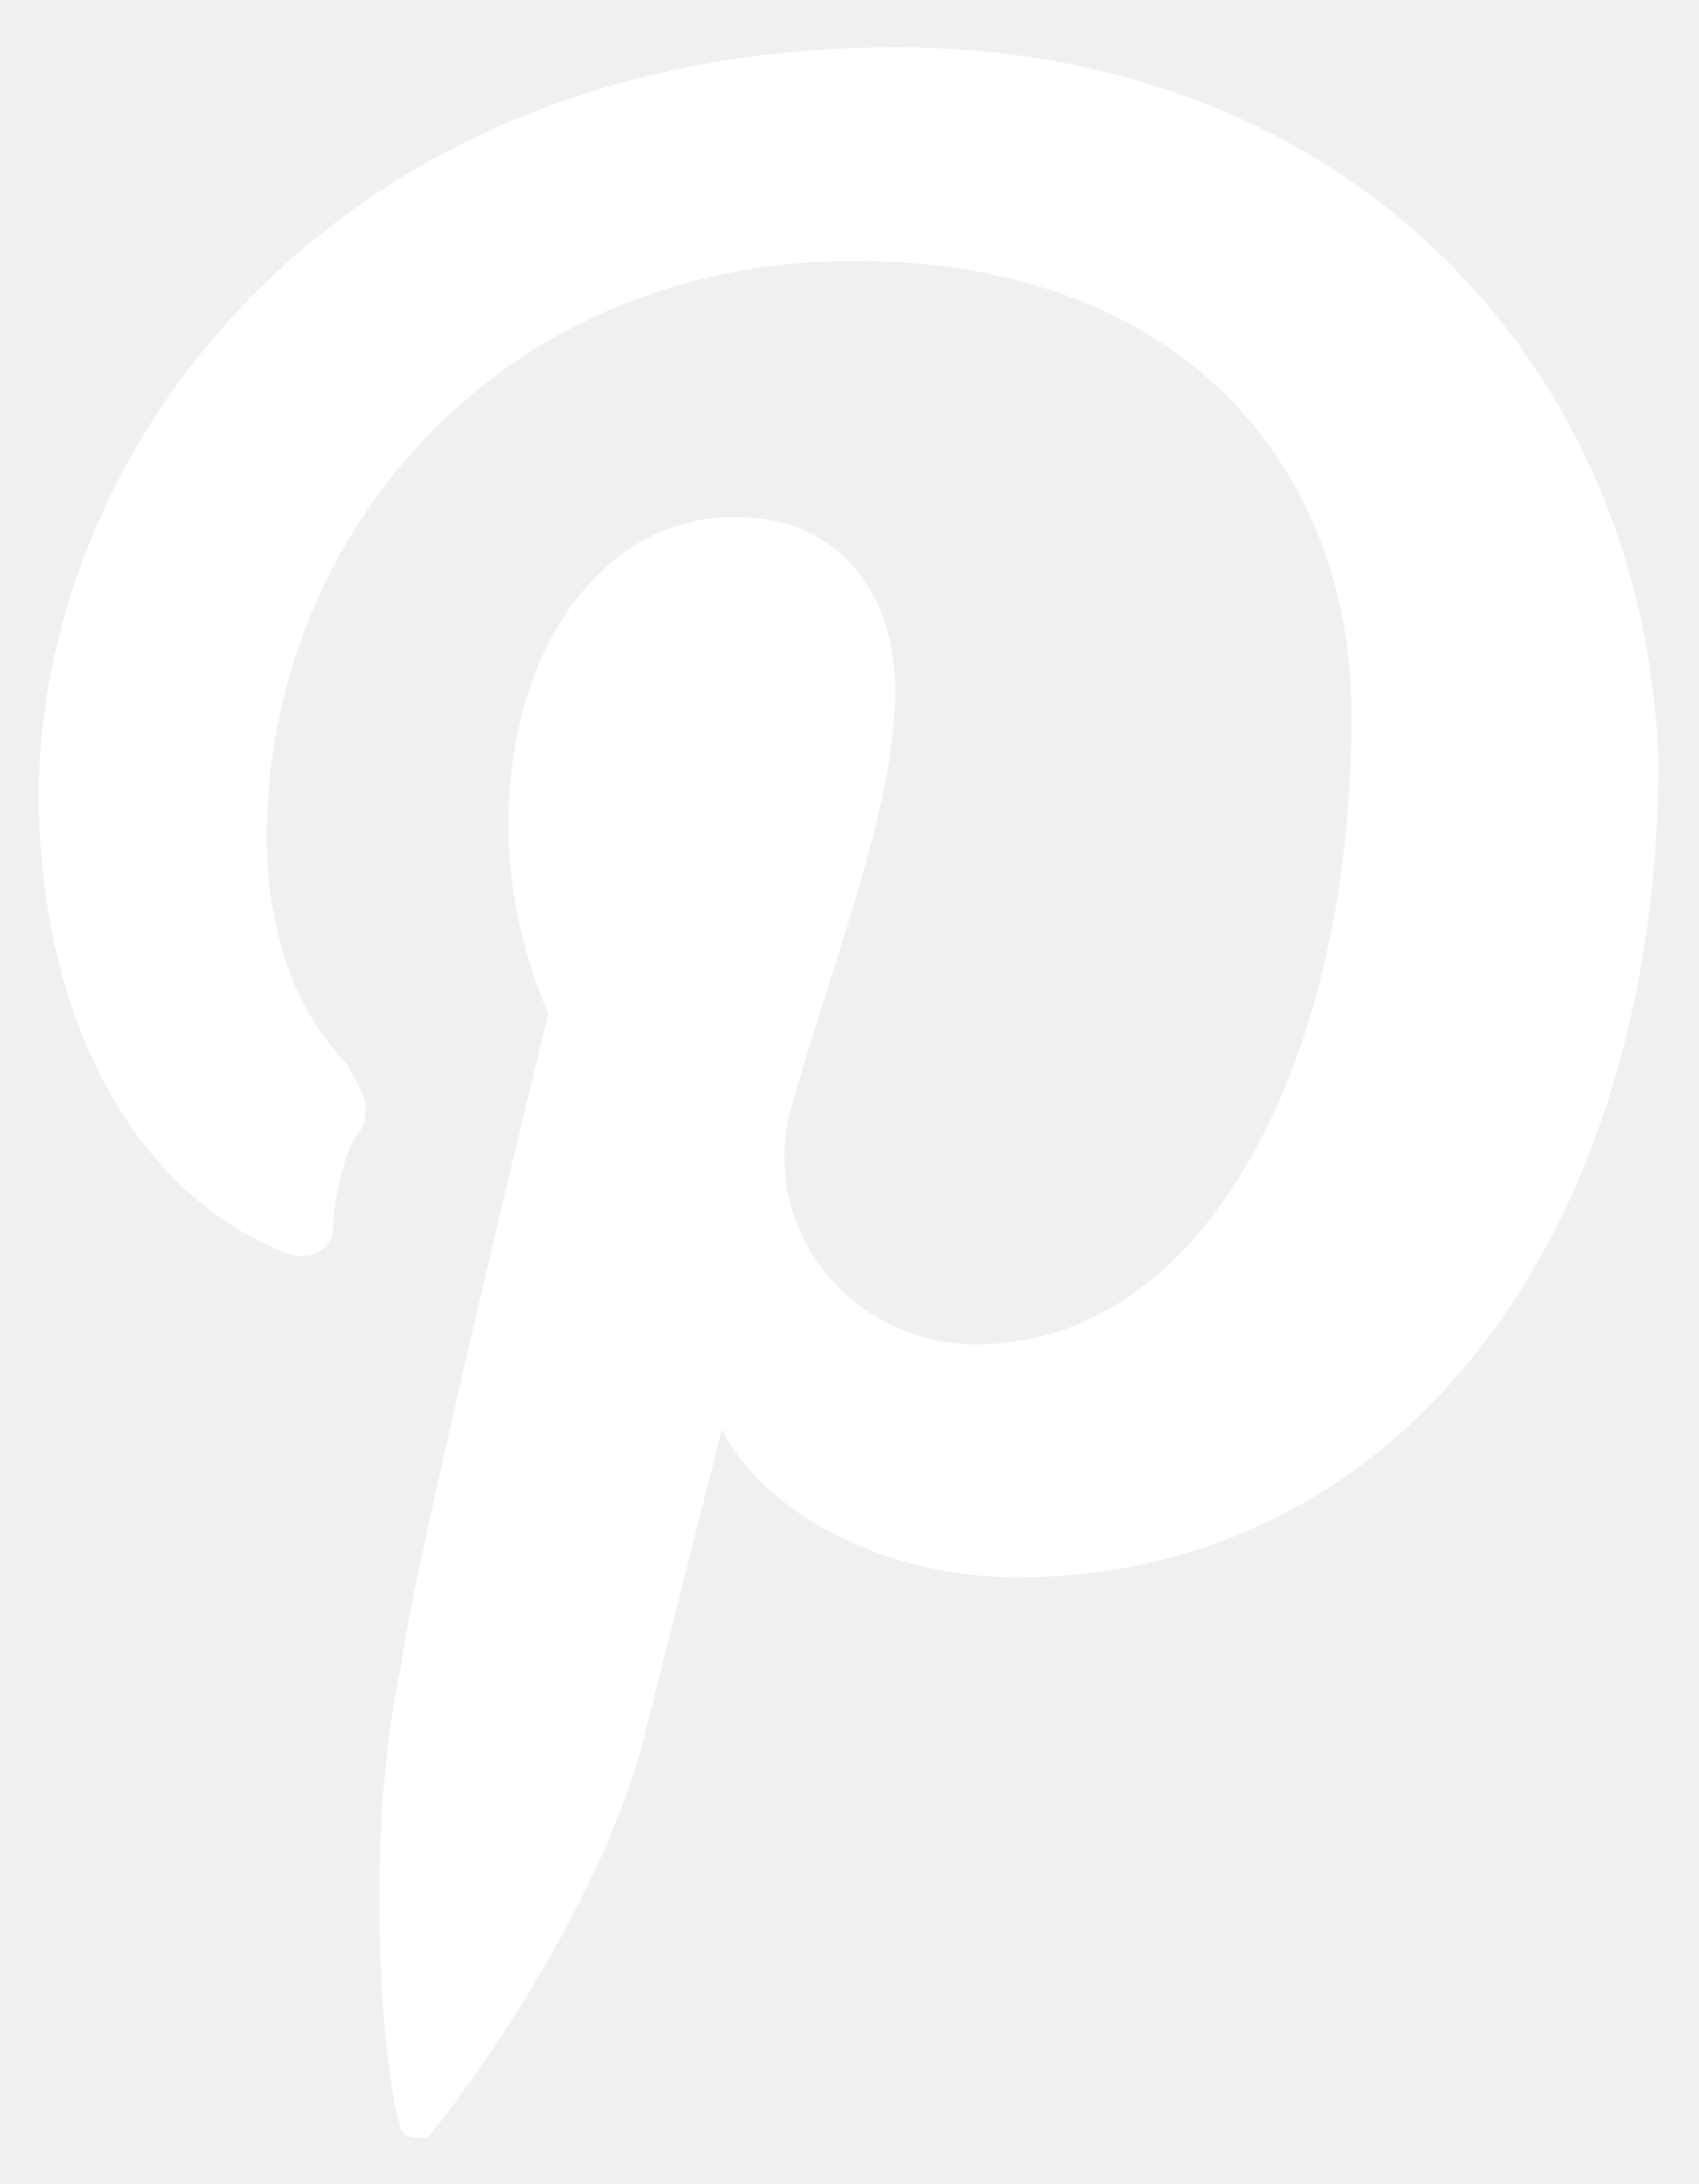
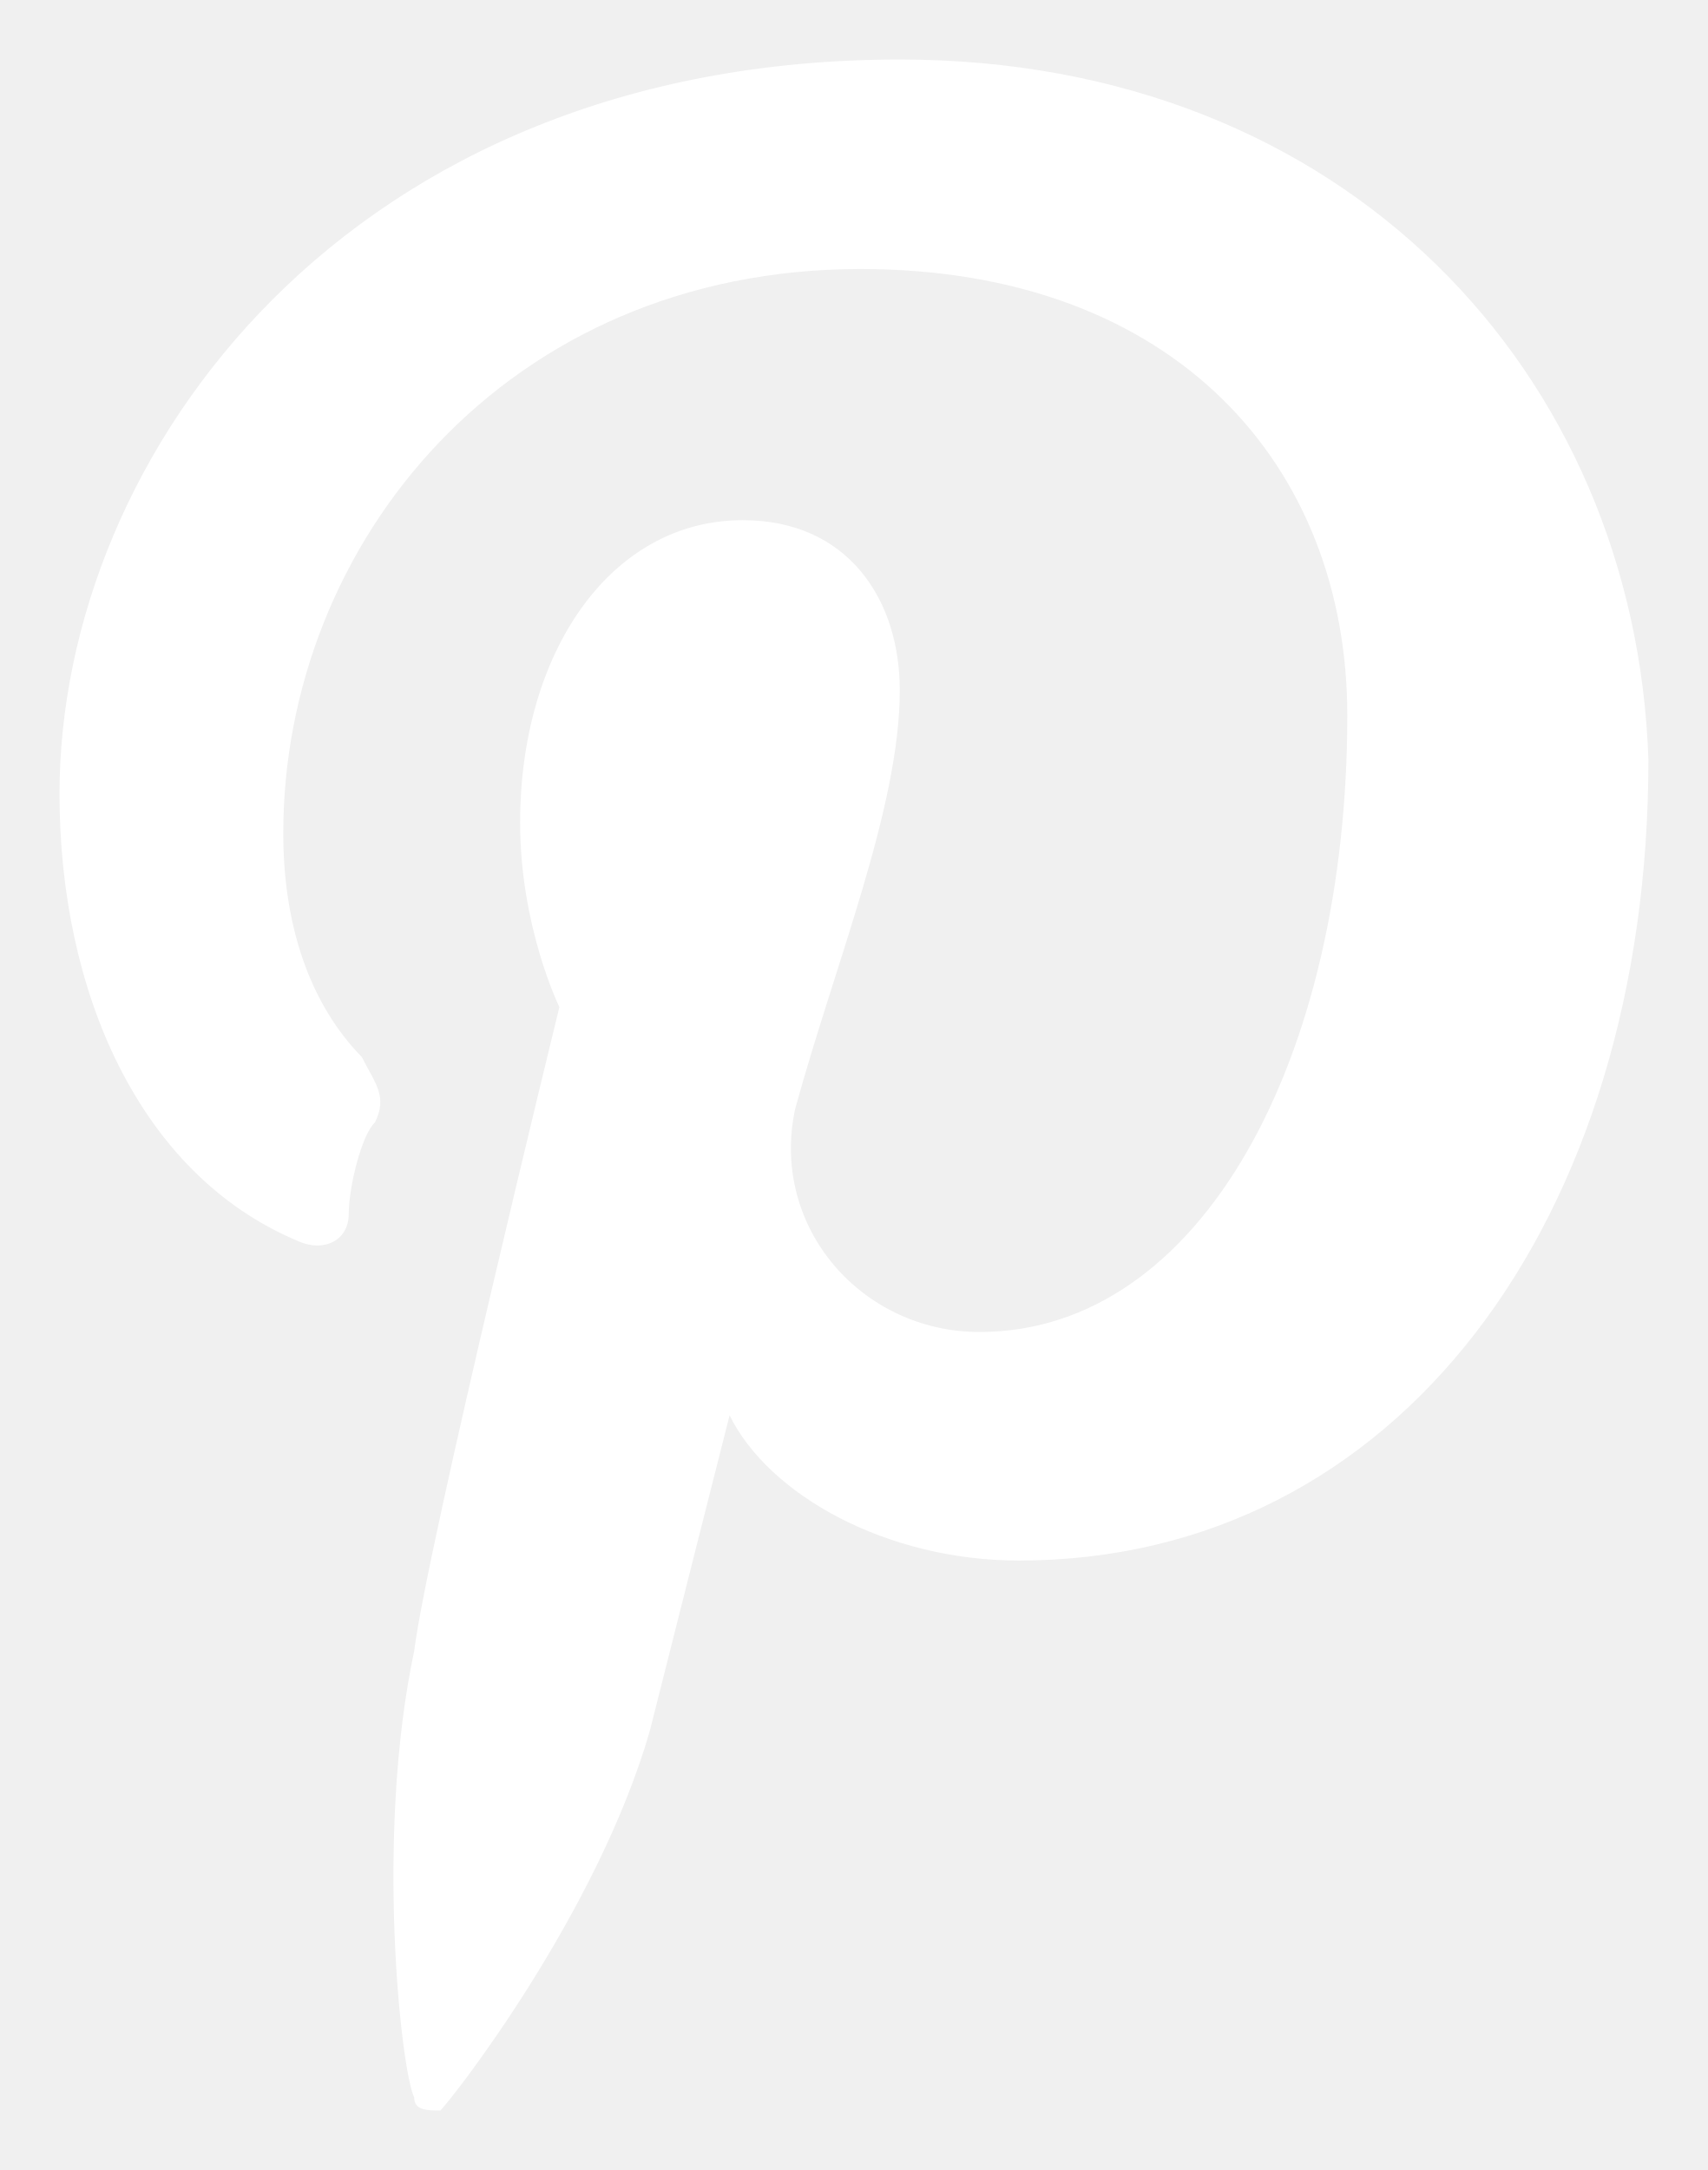
- <svg xmlns="http://www.w3.org/2000/svg" version="1.1" id="pinterest-white" x="0px" y="0px" viewBox="0 0 14 18" style="enable-background:new 0 0 14 18;" xml:space="preserve">
-   <style type="text/css">
+ <svg xmlns="http://www.w3.org/2000/svg" viewBox="-0.18 -0.11 14.35 18.23" width="14.35" height="18.23" style="enable-background:new 0 0 14 18;">
+   <defs>
+     <style type="text/css">
	.st0{fill:#FFFFFF;}
</style>
-   <path class="st0" d="M7.38,0.39c-4.63,0-7.06,3.31-7.06,6.17c0,1.66,0.67,3.19,1.99,3.75c0.23,0.11,0.44,0,0.44-0.22  c0-0.23,0.11-0.67,0.22-0.77c0.11-0.22,0-0.33-0.11-0.55C2.42,8.32,2.2,7.66,2.2,6.89c0-2.43,1.87-4.74,4.85-4.74  c2.65,0,4.09,1.66,4.09,3.75c0,2.87-1.22,5.18-3.09,5.18c-0.99,0-1.76-0.88-1.55-1.87C6.83,8,7.38,6.68,7.38,5.69  c0-0.77-0.44-1.43-1.32-1.43c-1.11,0-1.87,1.11-1.87,2.54c0,0.88,0.33,1.55,0.33,1.55s-1.11,4.53-1.22,5.41  c-0.33,1.55-0.11,3.53,0,3.75c0,0.11,0.11,0.11,0.22,0.11c0.11-0.11,1.32-1.66,1.76-3.19c0.11-0.44,0.67-2.65,0.67-2.65  c0.33,0.67,1.32,1.22,2.43,1.22c3.19,0,5.29-2.87,5.29-6.73C13.56,3.03,11.13,0.39,7.38,0.39z" />
+   </defs>
+   <path class="st0" d="M7.38,0.39c-4.63,0-7.06,3.31-7.06,6.17c0,1.66,0.67,3.19,1.99,3.75c0.23,0.11,0.44,0,0.44-0.22  c0-0.23,0.11-0.67,0.22-0.77c0.11-0.22,0-0.33-0.11-0.55C2.42,8.32,2.2,7.66,2.2,6.89c0-2.43,1.87-4.74,4.85-4.74  c2.65,0,4.09,1.66,4.09,3.75c0,2.87-1.22,5.18-3.09,5.18c-0.99,0-1.76-0.88-1.55-1.87C6.83,8,7.38,6.68,7.38,5.69  c0-0.77-0.44-1.43-1.32-1.43c-1.11,0-1.87,1.11-1.87,2.54c0,0.88,0.33,1.55,0.33,1.55s-1.11,4.53-1.22,5.41  c-0.33,1.55-0.11,3.53,0,3.75c0,0.11,0.11,0.11,0.22,0.11c0.11-0.11,1.32-1.66,1.76-3.19c0.11-0.44,0.67-2.65,0.67-2.65  c0.33,0.67,1.32,1.22,2.43,1.22c3.19,0,5.29-2.87,5.29-6.73C13.56,3.03,11.13,0.39,7.38,0.39z" transform="matrix(1, 0, 0, 1, -2.220446049250313e-16, -2.220446049250313e-16)" />
</svg>
